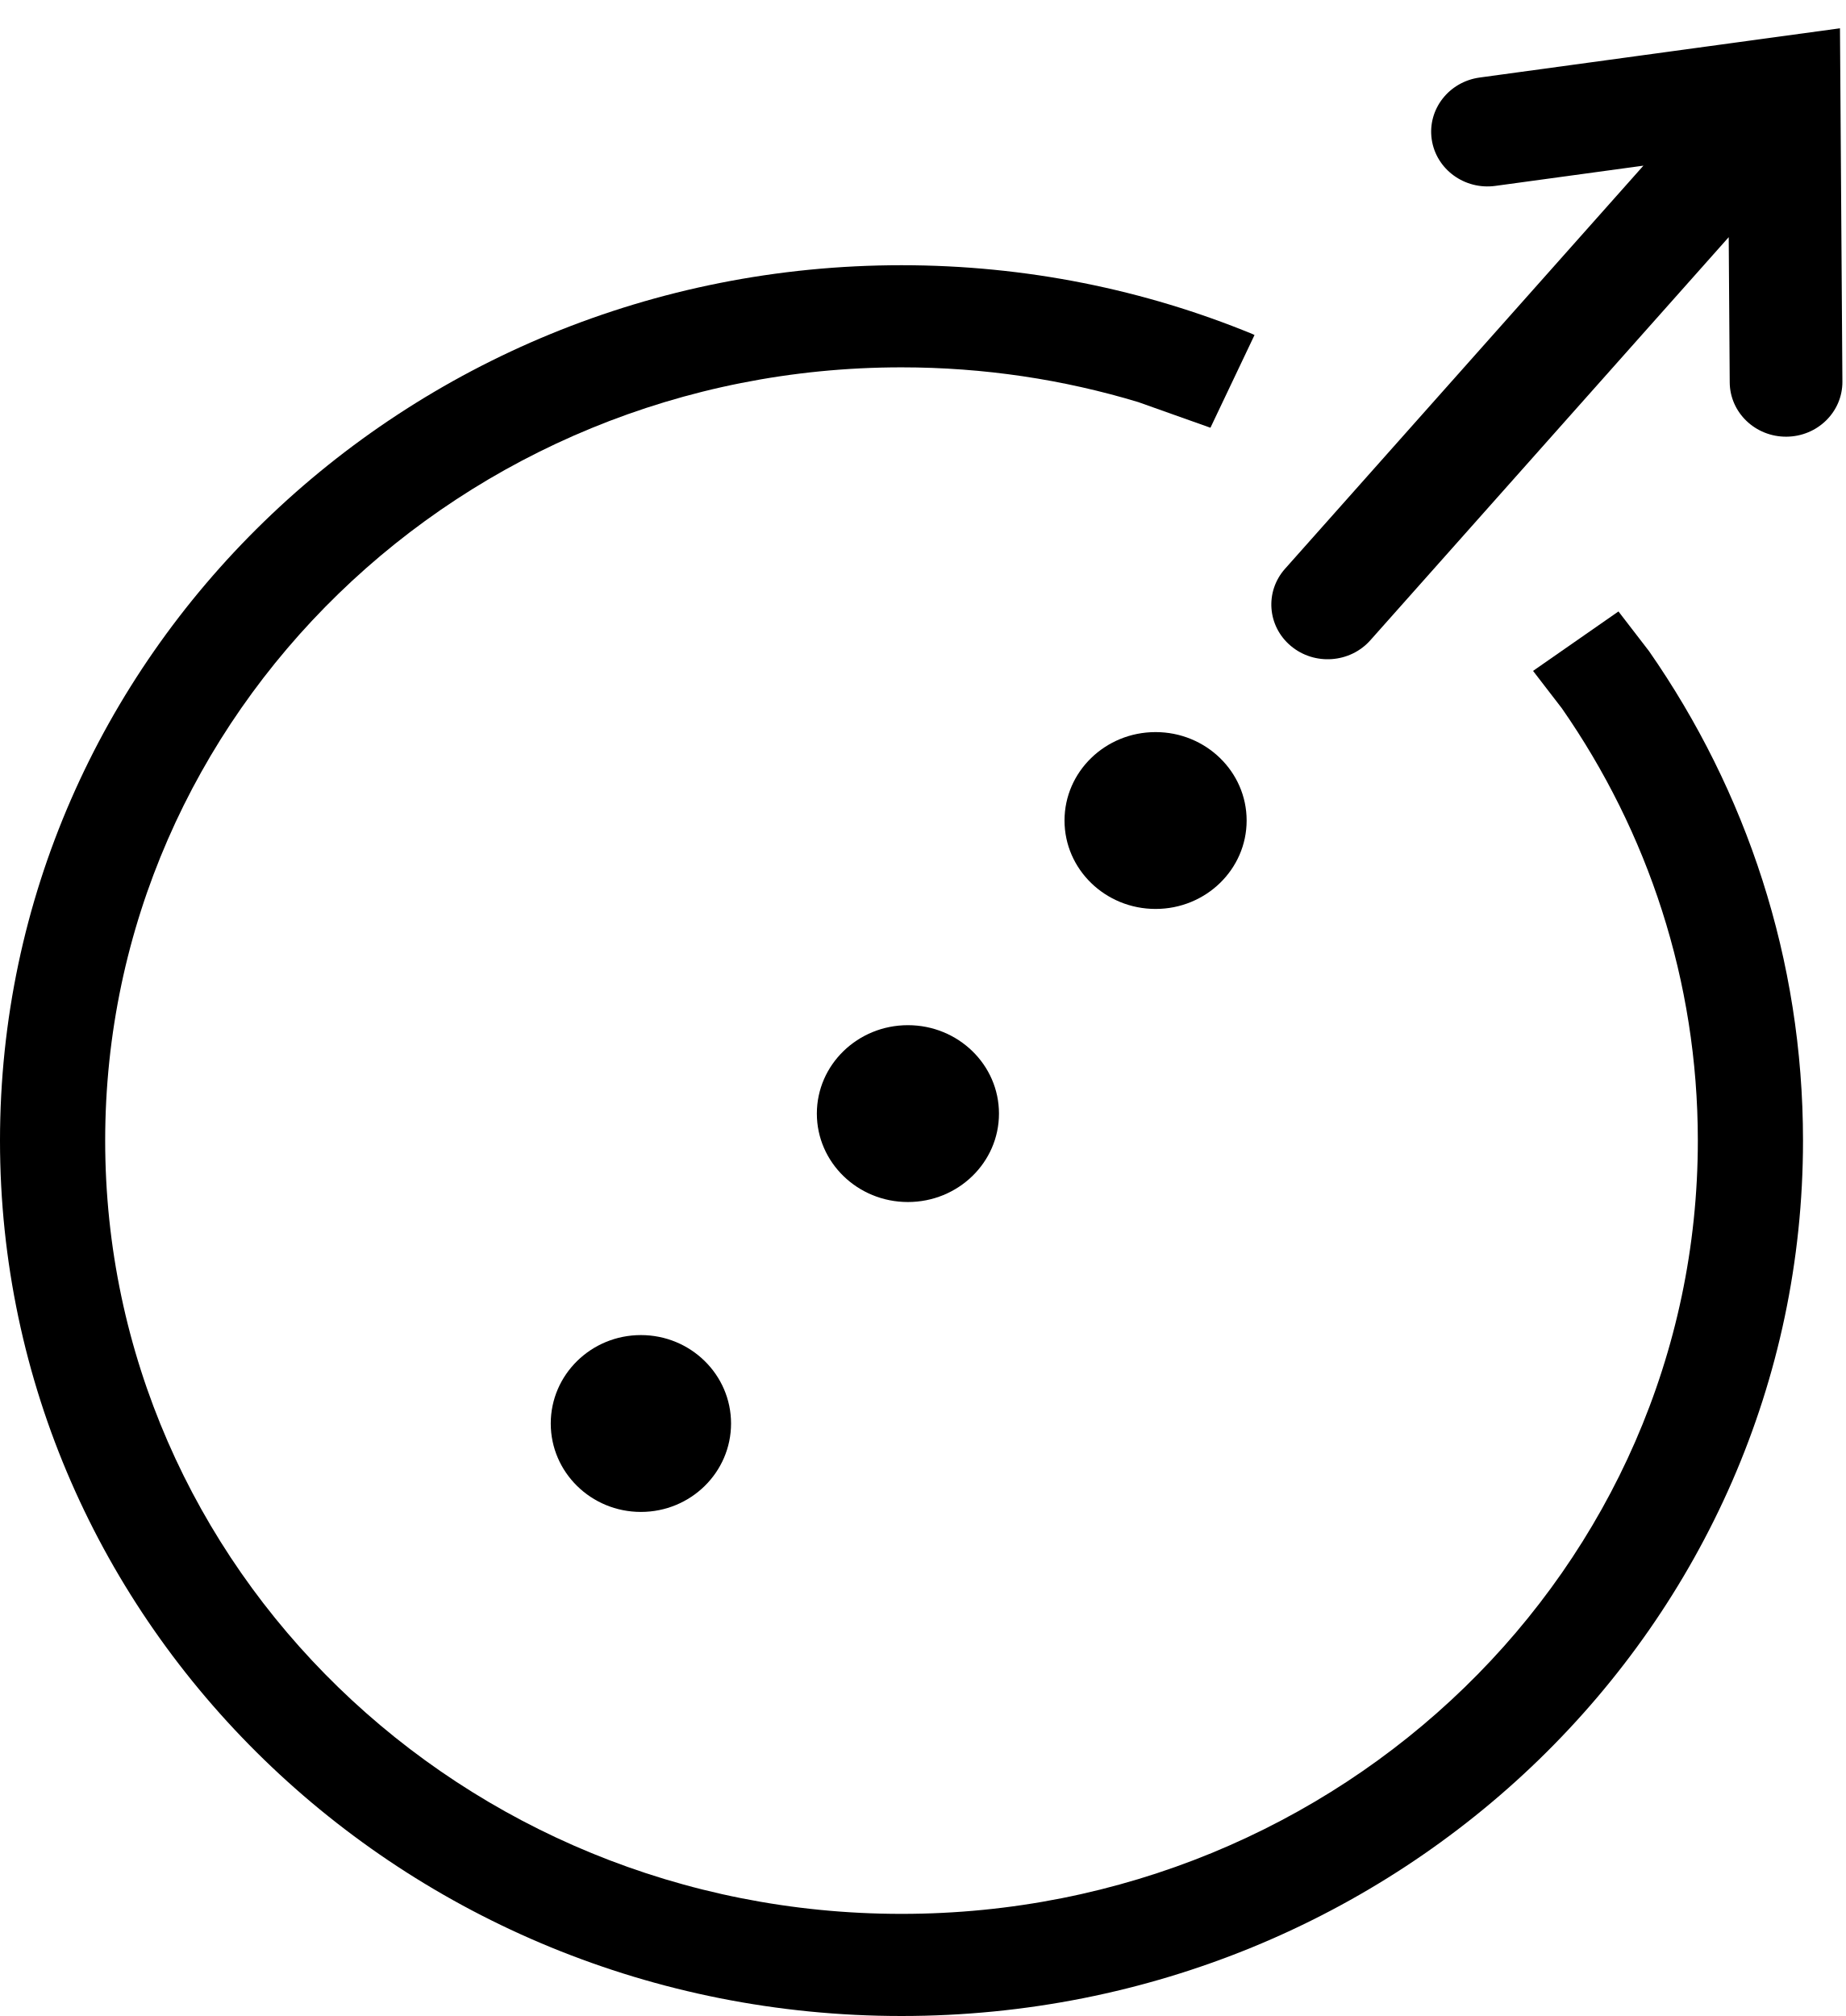
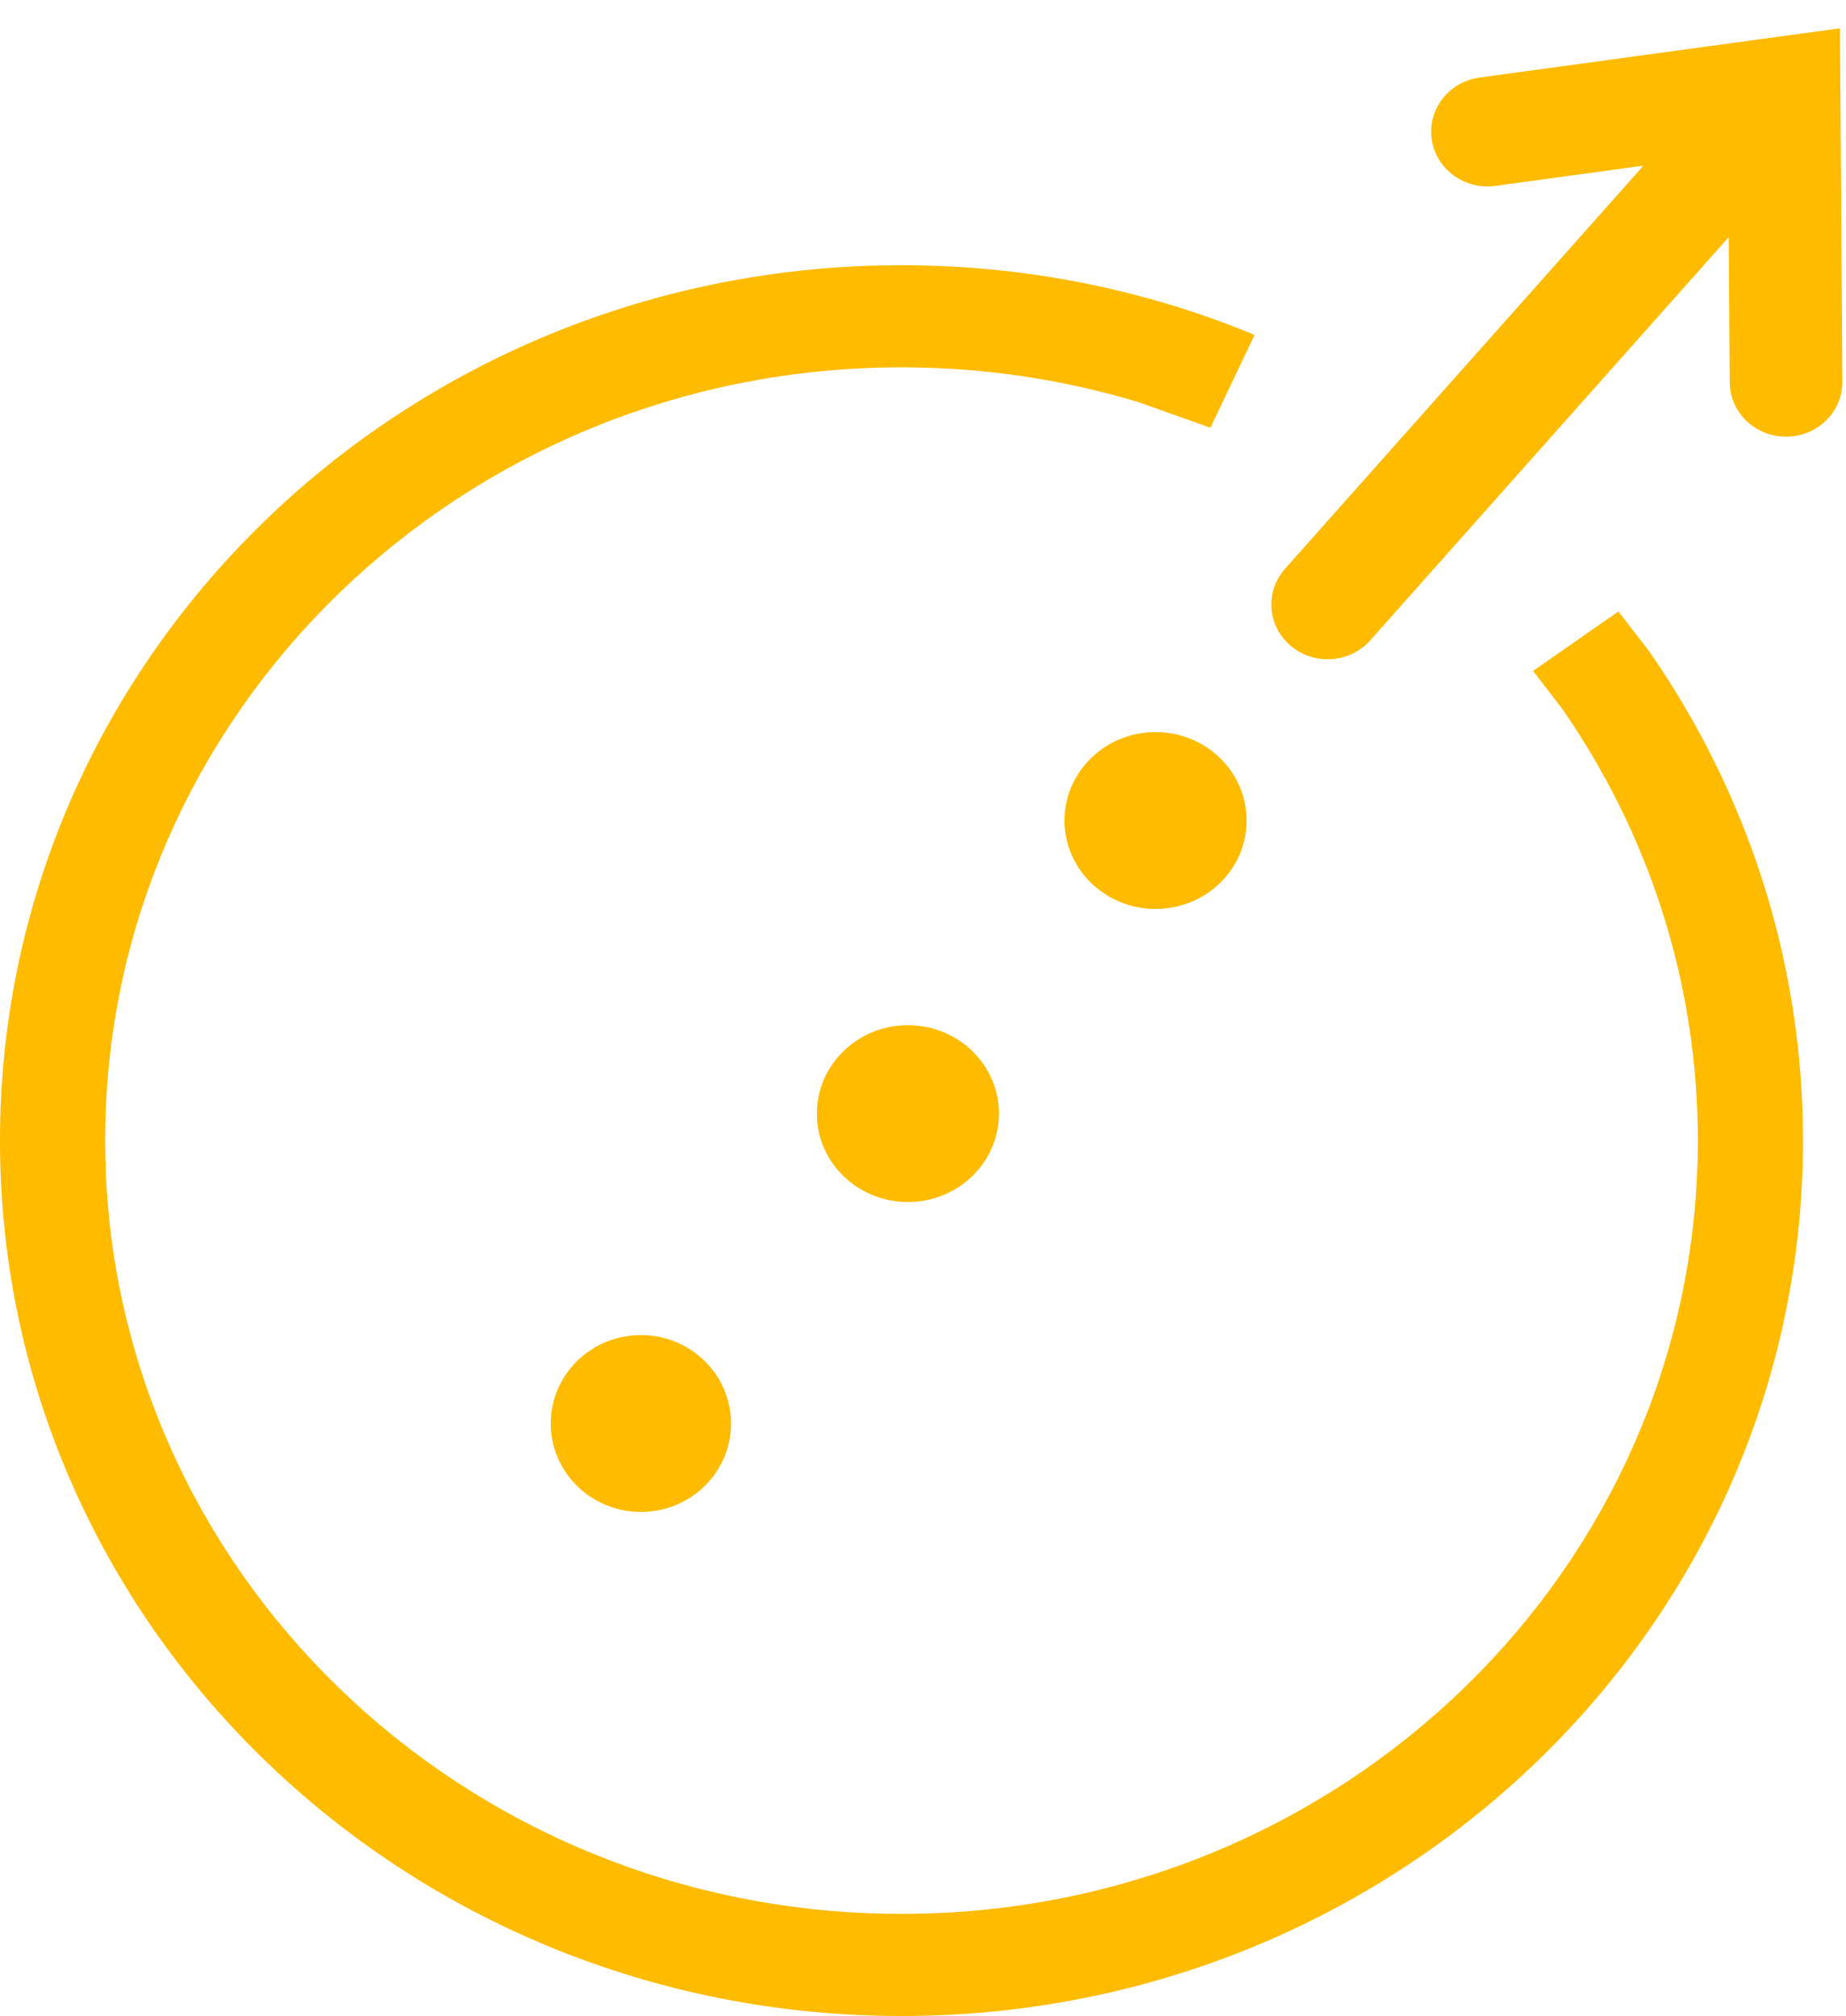
<svg xmlns="http://www.w3.org/2000/svg" width="1221" height="1334" overflow="hidden" version="1.1" id="svg19">
  <defs id="defs5">
    <clipPath id="clip0">
      <rect x="1669" y="454" width="1221" height="1334" id="rect2" />
    </clipPath>
  </defs>
  <g clip-path="url(#clip0)" transform="matrix(1.205015,0,0,1.170208,-2011.169,-758.3323)" id="g17">
-     <path d="m 2164,798 c 68.35,0 133.46,13.851 192.68,38.899 l 1.16,0.562 -24.21,52.442 -39.61,-14.495 C 2252.95,862.632 2209.28,855.75 2164,855.75 c -241.49,0 -437.25,195.76 -437.25,437.25 0,241.49 195.76,437.25 437.25,437.25 241.49,0 437.25,-195.76 437.25,-437.25 0,-90.56 -27.53,-174.69 -74.68,-244.47 l -15.8,-21.13 46.9,-33.62 16.79,22.46 c 53.37,79 84.54,174.24 84.54,276.76 0,273.38 -221.62,495 -495,495 -273.38,0 -495,-221.62 -495,-495 0,-273.38 221.62,-495 495,-495 z" fill="#f7c13a" fill-rule="evenodd" fill-opacity="0.812" id="path7" style="fill:#000000;fill-opacity:1" />
-     <path d="M 23.418,-20.217 274.014,270.063 c 11.165,12.933 9.732,32.469 -3.202,43.635 -12.933,11.165 -32.469,9.732 -43.635,-3.202 L -23.418,20.217 c -11.165,-12.933 -9.732,-32.469 3.201,-43.635 12.933,-11.165 32.469,-9.732 43.635,3.201 z M 282.629,126.054 281.297,325.842 83.454,298.001 C 66.534,295.62 54.748,279.973 57.129,263.054 c 2.381,-16.92 18.027,-28.706 34.947,-26.325 l 162.831,22.915 -35.248,30.429 1.097,-164.431 c 0.114,-17.086 14.057,-30.845 31.143,-30.731 17.086,0.114 30.844,14.057 30.73,31.143 z" fill="#f7c13a" transform="matrix(1,0,0,-1,2398,989.875)" id="path9" style="fill:#000000;fill-opacity:1" />
-     <path d="m 2253.506,1112.002 c 0,-27.61 22.39,-50 50,-50 27.61,0 50,22.39 50,50 0,27.61 -22.39,50 -50,50 -27.61,0 -50,-22.39 -50,-50 z" fill="#f7c13a" fill-rule="evenodd" id="path11" style="fill:#000000;fill-opacity:1" />
-     <path d="m 2117.519,1277.73 c 0,-27.61 22.39,-50 50,-50 27.61,0 50,22.39 50,50 0,27.61 -22.39,50 -50,50 -27.61,0 -50,-22.39 -50,-50 z" fill="#f7c13a" fill-rule="evenodd" id="path13" style="fill:#000000;fill-opacity:1" />
-     <path d="m 1971.407,1452.967 c 0,-27.61 22.16,-50 49.5,-50 27.34,0 49.5,22.39 49.5,50 0,27.61 -22.16,50 -49.5,50 -27.34,0 -49.5,-22.39 -49.5,-50 z" fill="#f7c13a" fill-rule="evenodd" id="path15" style="fill:#000000;fill-opacity:1" />
+     <path d="m 2164,798 c 68.35,0 133.46,13.851 192.68,38.899 l 1.16,0.562 -24.21,52.442 -39.61,-14.495 C 2252.95,862.632 2209.28,855.75 2164,855.75 c -241.49,0 -437.25,195.76 -437.25,437.25 0,241.49 195.76,437.25 437.25,437.25 241.49,0 437.25,-195.76 437.25,-437.25 0,-90.56 -27.53,-174.69 -74.68,-244.47 l -15.8,-21.13 46.9,-33.62 16.79,22.46 c 53.37,79 84.54,174.24 84.54,276.76 0,273.38 -221.62,495 -495,495 -273.38,0 -495,-221.62 -495,-495 0,-273.38 221.62,-495 495,-495 z" fill="#FFBB00" fill-rule="evenodd" fill-opacity="1" id="path7" style="fill:#FFBB00;fill-opacity:1" />
+     <path d="M 23.418,-20.217 274.014,270.063 c 11.165,12.933 9.732,32.469 -3.202,43.635 -12.933,11.165 -32.469,9.732 -43.635,-3.202 L -23.418,20.217 c -11.165,-12.933 -9.732,-32.469 3.201,-43.635 12.933,-11.165 32.469,-9.732 43.635,3.201 z M 282.629,126.054 281.297,325.842 83.454,298.001 C 66.534,295.62 54.748,279.973 57.129,263.054 c 2.381,-16.92 18.027,-28.706 34.947,-26.325 l 162.831,22.915 -35.248,30.429 1.097,-164.431 c 0.114,-17.086 14.057,-30.845 31.143,-30.731 17.086,0.114 30.844,14.057 30.73,31.143 z" fill="#FFBB00" transform="matrix(1,0,0,-1,2398,989.875)" id="path9" style="fill:#FFBB00;fill-opacity:1" />
+     <path d="m 2253.506,1112.002 c 0,-27.61 22.39,-50 50,-50 27.61,0 50,22.39 50,50 0,27.61 -22.39,50 -50,50 -27.61,0 -50,-22.39 -50,-50 z" fill="#FFBB00" fill-rule="evenodd" id="path11" style="fill:#FFBB00;fill-opacity:1" />
+     <path d="m 2117.519,1277.73 c 0,-27.61 22.39,-50 50,-50 27.61,0 50,22.39 50,50 0,27.61 -22.39,50 -50,50 -27.61,0 -50,-22.39 -50,-50 z" fill="#FFBB00" fill-rule="evenodd" id="path13" style="fill:#FFBB00;fill-opacity:1" />
+     <path d="m 1971.407,1452.967 c 0,-27.61 22.16,-50 49.5,-50 27.34,0 49.5,22.39 49.5,50 0,27.61 -22.16,50 -49.5,50 -27.34,0 -49.5,-22.39 -49.5,-50 z" fill="#FFBB00" fill-rule="evenodd" id="path15" style="fill:#FFBB00;fill-opacity:1" />
  </g>
</svg>
